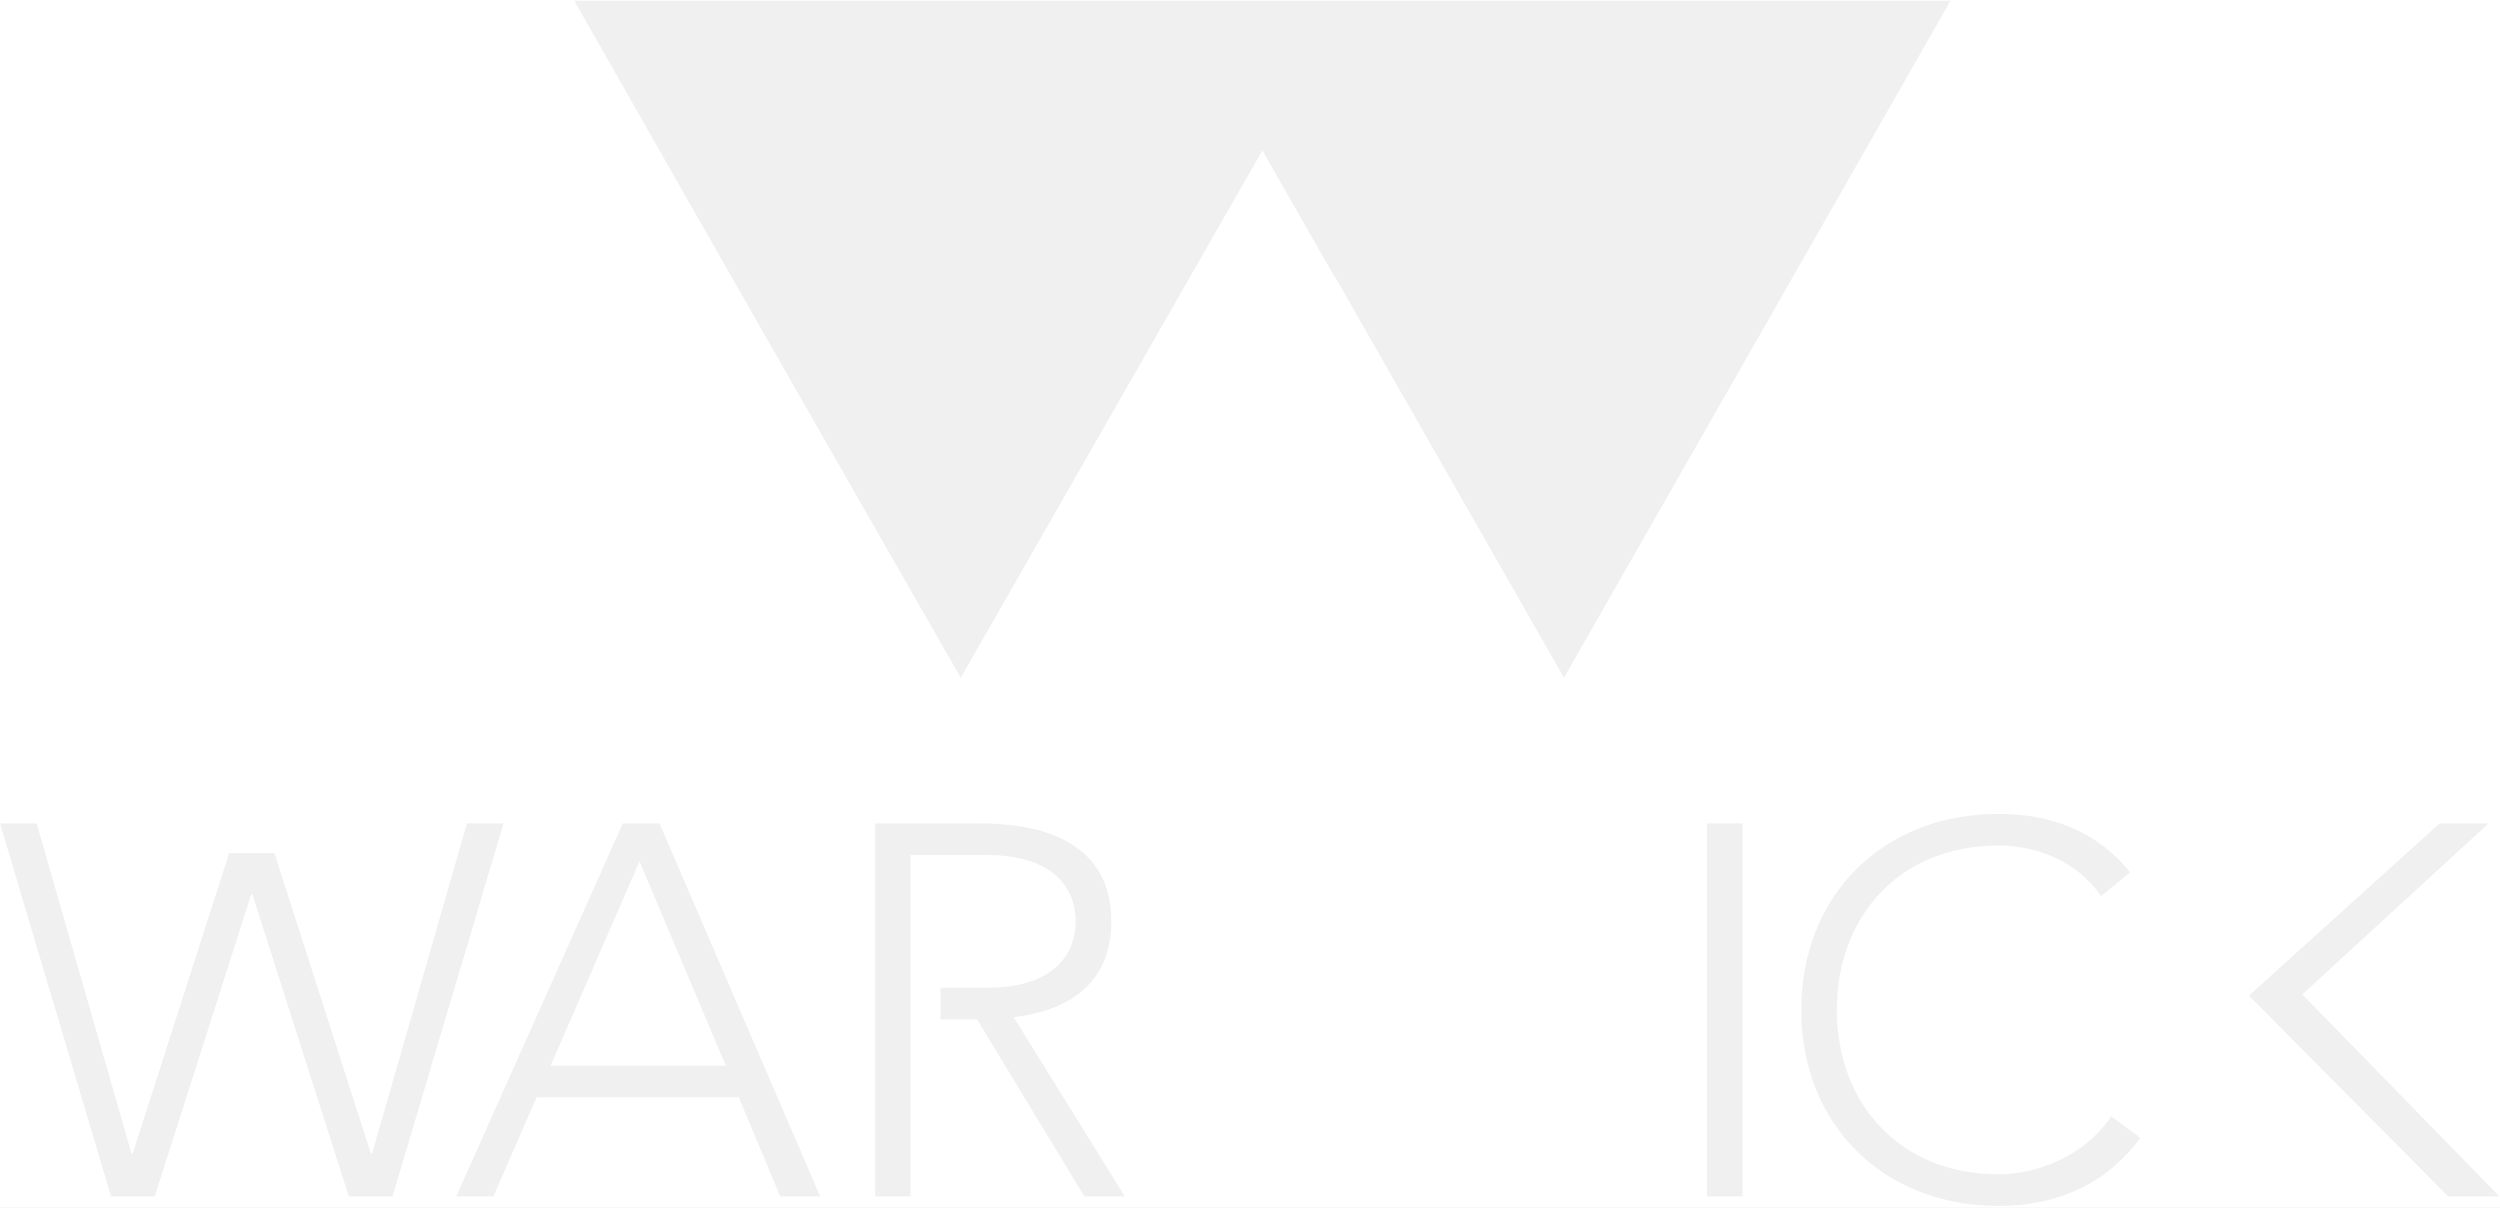
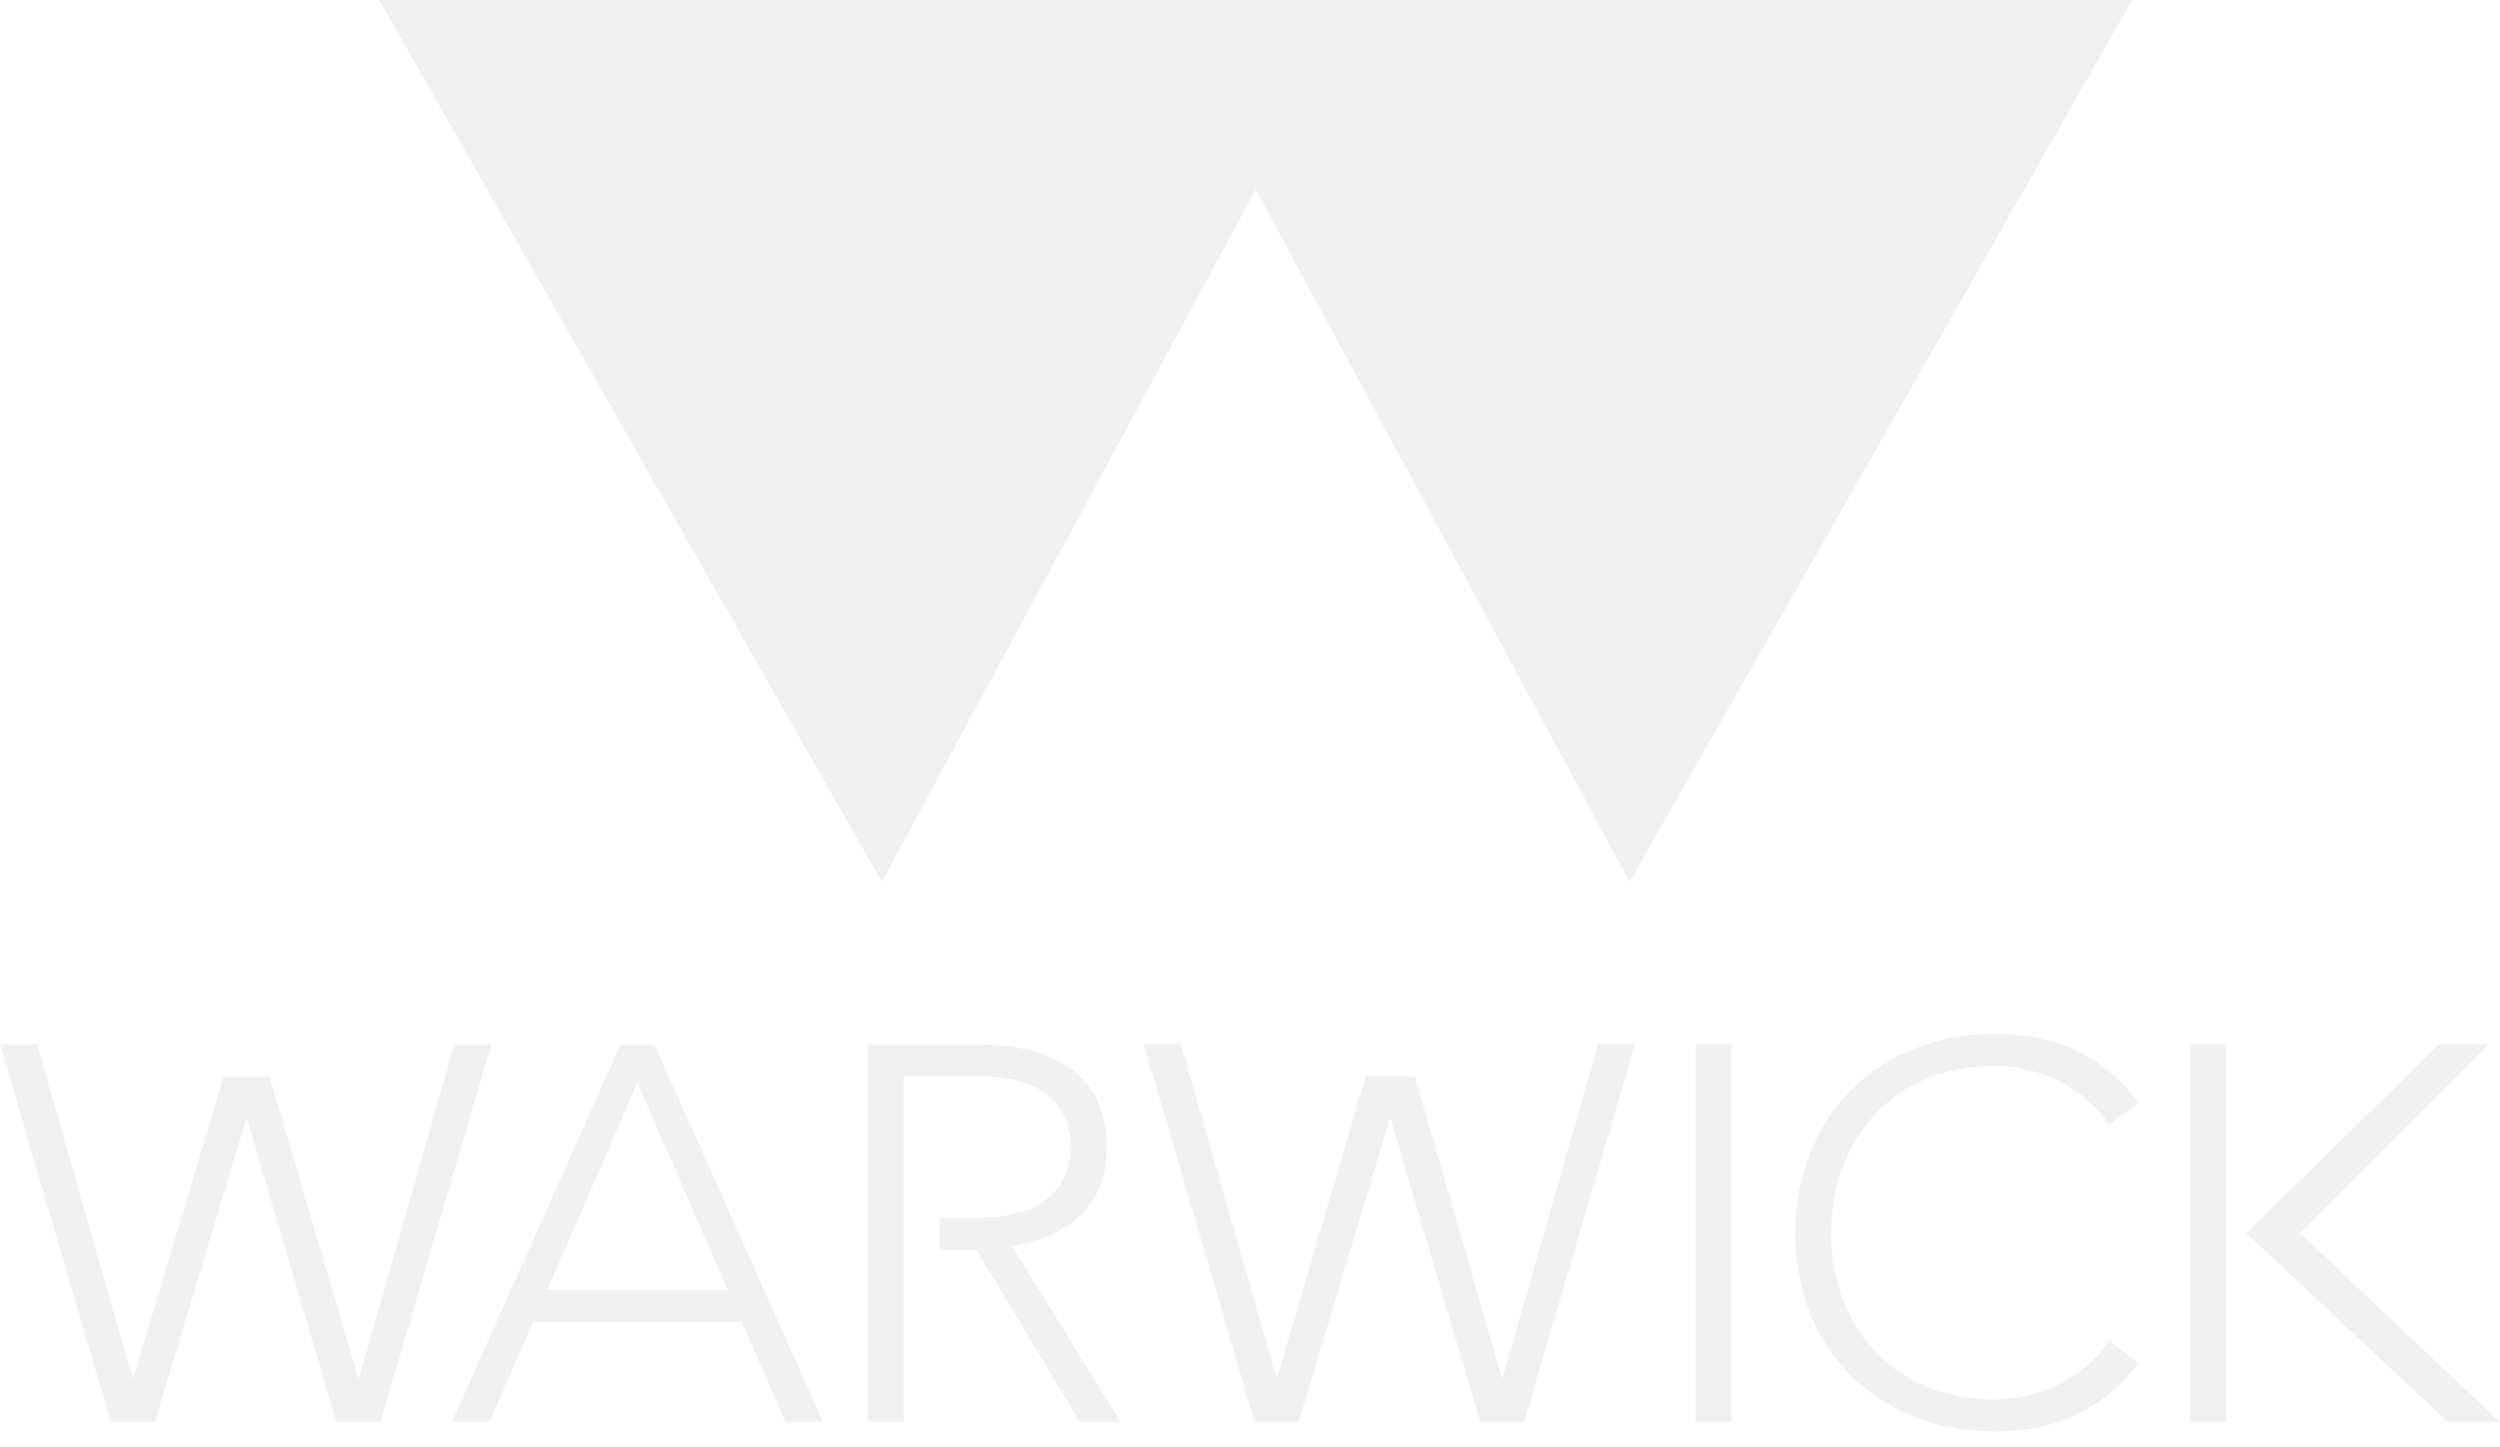
- <svg xmlns="http://www.w3.org/2000/svg" version="1.1" x="0" y="0" width="888" height="429" viewBox="0, 0, 888, 429">
+ <svg xmlns="http://www.w3.org/2000/svg" x="0" y="0" version="1.1" width="2835" height="1640" viewBox="0, 0, 2835, 1640">
  <defs>
-     <mask id="logo-and-text">
+     <mask id="logo">
      <rect x="0" y="0" width="100%" height="100%" fill="white" />
-       <path id="text" d="  M869.595,424.961 L887.789,424.961 L817.781,353.204 L883.959,292.467 L866.531,292.467 L798.825,353.661 L869.595,424.961 z M652.443,358.714 C652.443,325.778 674.466,300.327 709.895,300.327 C723.492,300.327 737.856,305.941 746.282,318.292 L756.624,309.871 C744.75,295.087 728.28,289.098 709.895,289.098 C668.529,289.098 639.802,318.292 639.802,358.714 C639.802,399.136 668.529,428.329 709.895,428.329 C729.812,428.329 747.431,421.404 760.263,404.188 L749.921,396.516 C740.345,410.738 723.492,417.101 709.895,417.101 C674.466,417.101 652.443,391.651 652.443,358.714 M606.32,424.961 L618.96,424.961 L618.96,292.467 L606.32,292.467 L606.32,424.961 z M399.521,424.961 L360.07,361.333 C375.009,359.462 394.734,352.538 394.734,327.274 C394.734,292.467 357.197,292.467 346.474,292.467 L310.852,292.467 L310.852,424.961 L323.425,424.961 L323.425,303.798 L323.492,303.798 L323.492,303.696 L350.304,303.696 C376.924,303.696 382.095,318.104 382.095,327.274 C382.095,336.444 376.924,350.854 350.304,350.854 L334.075,350.854 L334.075,362.082 L347.047,362.082 L385.159,424.961 L399.521,424.961 z M277.147,424.961 L291.319,424.961 L234.249,292.467 L221.226,292.467 L162.05,424.961 L175.264,424.961 L190.585,389.778 L264.125,389.778 L259.625,378.551 L195.564,378.551 L227.162,305.941 L257.086,376.848 L257.156,376.848 L262.975,391.098 L262.957,391.106 L277.147,424.961 z M139.42,424.961 L178.871,292.467 L165.849,292.467 L132.142,409.802 L131.76,409.802 L97.479,303.044 L81.392,303.044 L47.112,409.802 L46.729,409.802 L13.022,292.467 L-0,292.467 L39.451,424.961 L54.964,424.961 L89.244,317.642 L89.627,317.642 L123.907,424.961 L139.42,424.961 z,M448.012,425.083 L463.525,425.083 L497.805,317.642 L498.189,317.642 L532.469,425.083 L547.981,425.083 L587.432,292.589 L574.409,292.589 L540.704,409.924 L540.32,409.924 L506.04,303.044 L489.954,303.044 L455.672,409.924 L455.29,409.924 L421.584,292.589 L408.561,292.589 L448.012,425.083 z,M789.824,292.467 L777.184,292.467 L777.184,424.961 L789.824,424.961 L789.824,353.661 L789.824,292.467 z" fill="black" />
-       <path id="logo" d="M204.084,0.25 L204.084,0.437 C249.669,80.616 295.399,160.712 341.265,240.73 L448.397,53.456 L473.74,97.831 L474.24,98.375 L532.209,199.906 L532.49,200.437 L532.521,200.437 L555.521,240.75 L578.521,200.437 L578.834,199.906 L692.834,0.25 L478.615,0.25 L474.24,0.25 L473.74,0.25 L418.209,0.25 z" fill="black" />
+       <path d="m 430,0 570,1000 424,-785 424,785 570,-1000" id="window" fill="black" />
+       <path d="     m 0,1184.3     42.097,0     108.735,379.308     102.715,-343.038     52.007,0     101,343.038     108.538,-379.308     42.1,0     -125.598,428.3     -50.161,0     -101.851,-344.83     -103.813,344.83     -50.156,0     -125.613,-428.3     42.097,0      m 578.615,278.3 102.16,-234.75 102.16,234.75 -204.32,0 z      m 121.36,-278.3 -38.41,0 -191.29,428.3 42.74,0 49.51,-113.73 236.52,0 49.51,113.73 42.73,0 -191.31,-428.3      m 405.66,228.898 c 47.67,-8.117 107.59,-33.449 107.59,-112.538 0,-112.54 -113.75,-116.36 -148.42,-116.36 l -122.72,0 0,428.3 40.62,0 0,-392.03 87.61,0 c 86.06,0 102.06,50.44 102.06,80.09 0,29.55 -16.63,79.769 -102.06,80.038 l -46.73,0 0,36.293 41.22,0 117.46,195.609 46.45,0 -123.08,-199.402      m 580.81,199.302 125.63,-428.3 -42.11,0 -108.54,379.308 -99.1,-343.038 -55.82,0 -100.82,343.038 -108.72,-379.308 -42.11,0 125.64,428.3 50.13,0 103.81,-344.83 101.88,344.83 50.13,0      m 194.32,0 40.86,0 0,-428.3 -40.86,0 0,428.3 z       m 339.49,-25.39 c -114.53,0 -185.72,-82.289 -185.72,-188.77 l 0.02,0 c 0,-106.49 71.17,-189.71 185.7,-189.71 43.97,0 98.44,20.57 129.38,66.56 l 33.43,-24.82 c -41.46,-55.67 -98.43,-78.05 -162.81,-78.05 -133.73,0 -226.58,95.33 -226.58,226.02 0,130.7 92.85,225.071 226.58,225.071 64.38,0 121.35,-22.383 162.81,-78.063 l -33.43,-24.808 c -30.94,45.96 -85.41,66.57 -129.38,66.57      m 221.35,25.39 40.859,0 0,-428.301 -40.859,0 0,428.301 z      m 292.13,0 58.81,0 -226.31,-214.14 213.92,-214.16 -56.32,0 -218.87,214.16 228.77,214.14 z     " id="logotype" fill="black" />
    </mask>
  </defs>
-   <rect x="0" y="0" width="100%" height="100%" fill="white" mask="url(#logo-and-text)" />
+   <rect x="0" y="0" width="100%" height="100%" fill="white" mask="url(#logo)" />
</svg>
